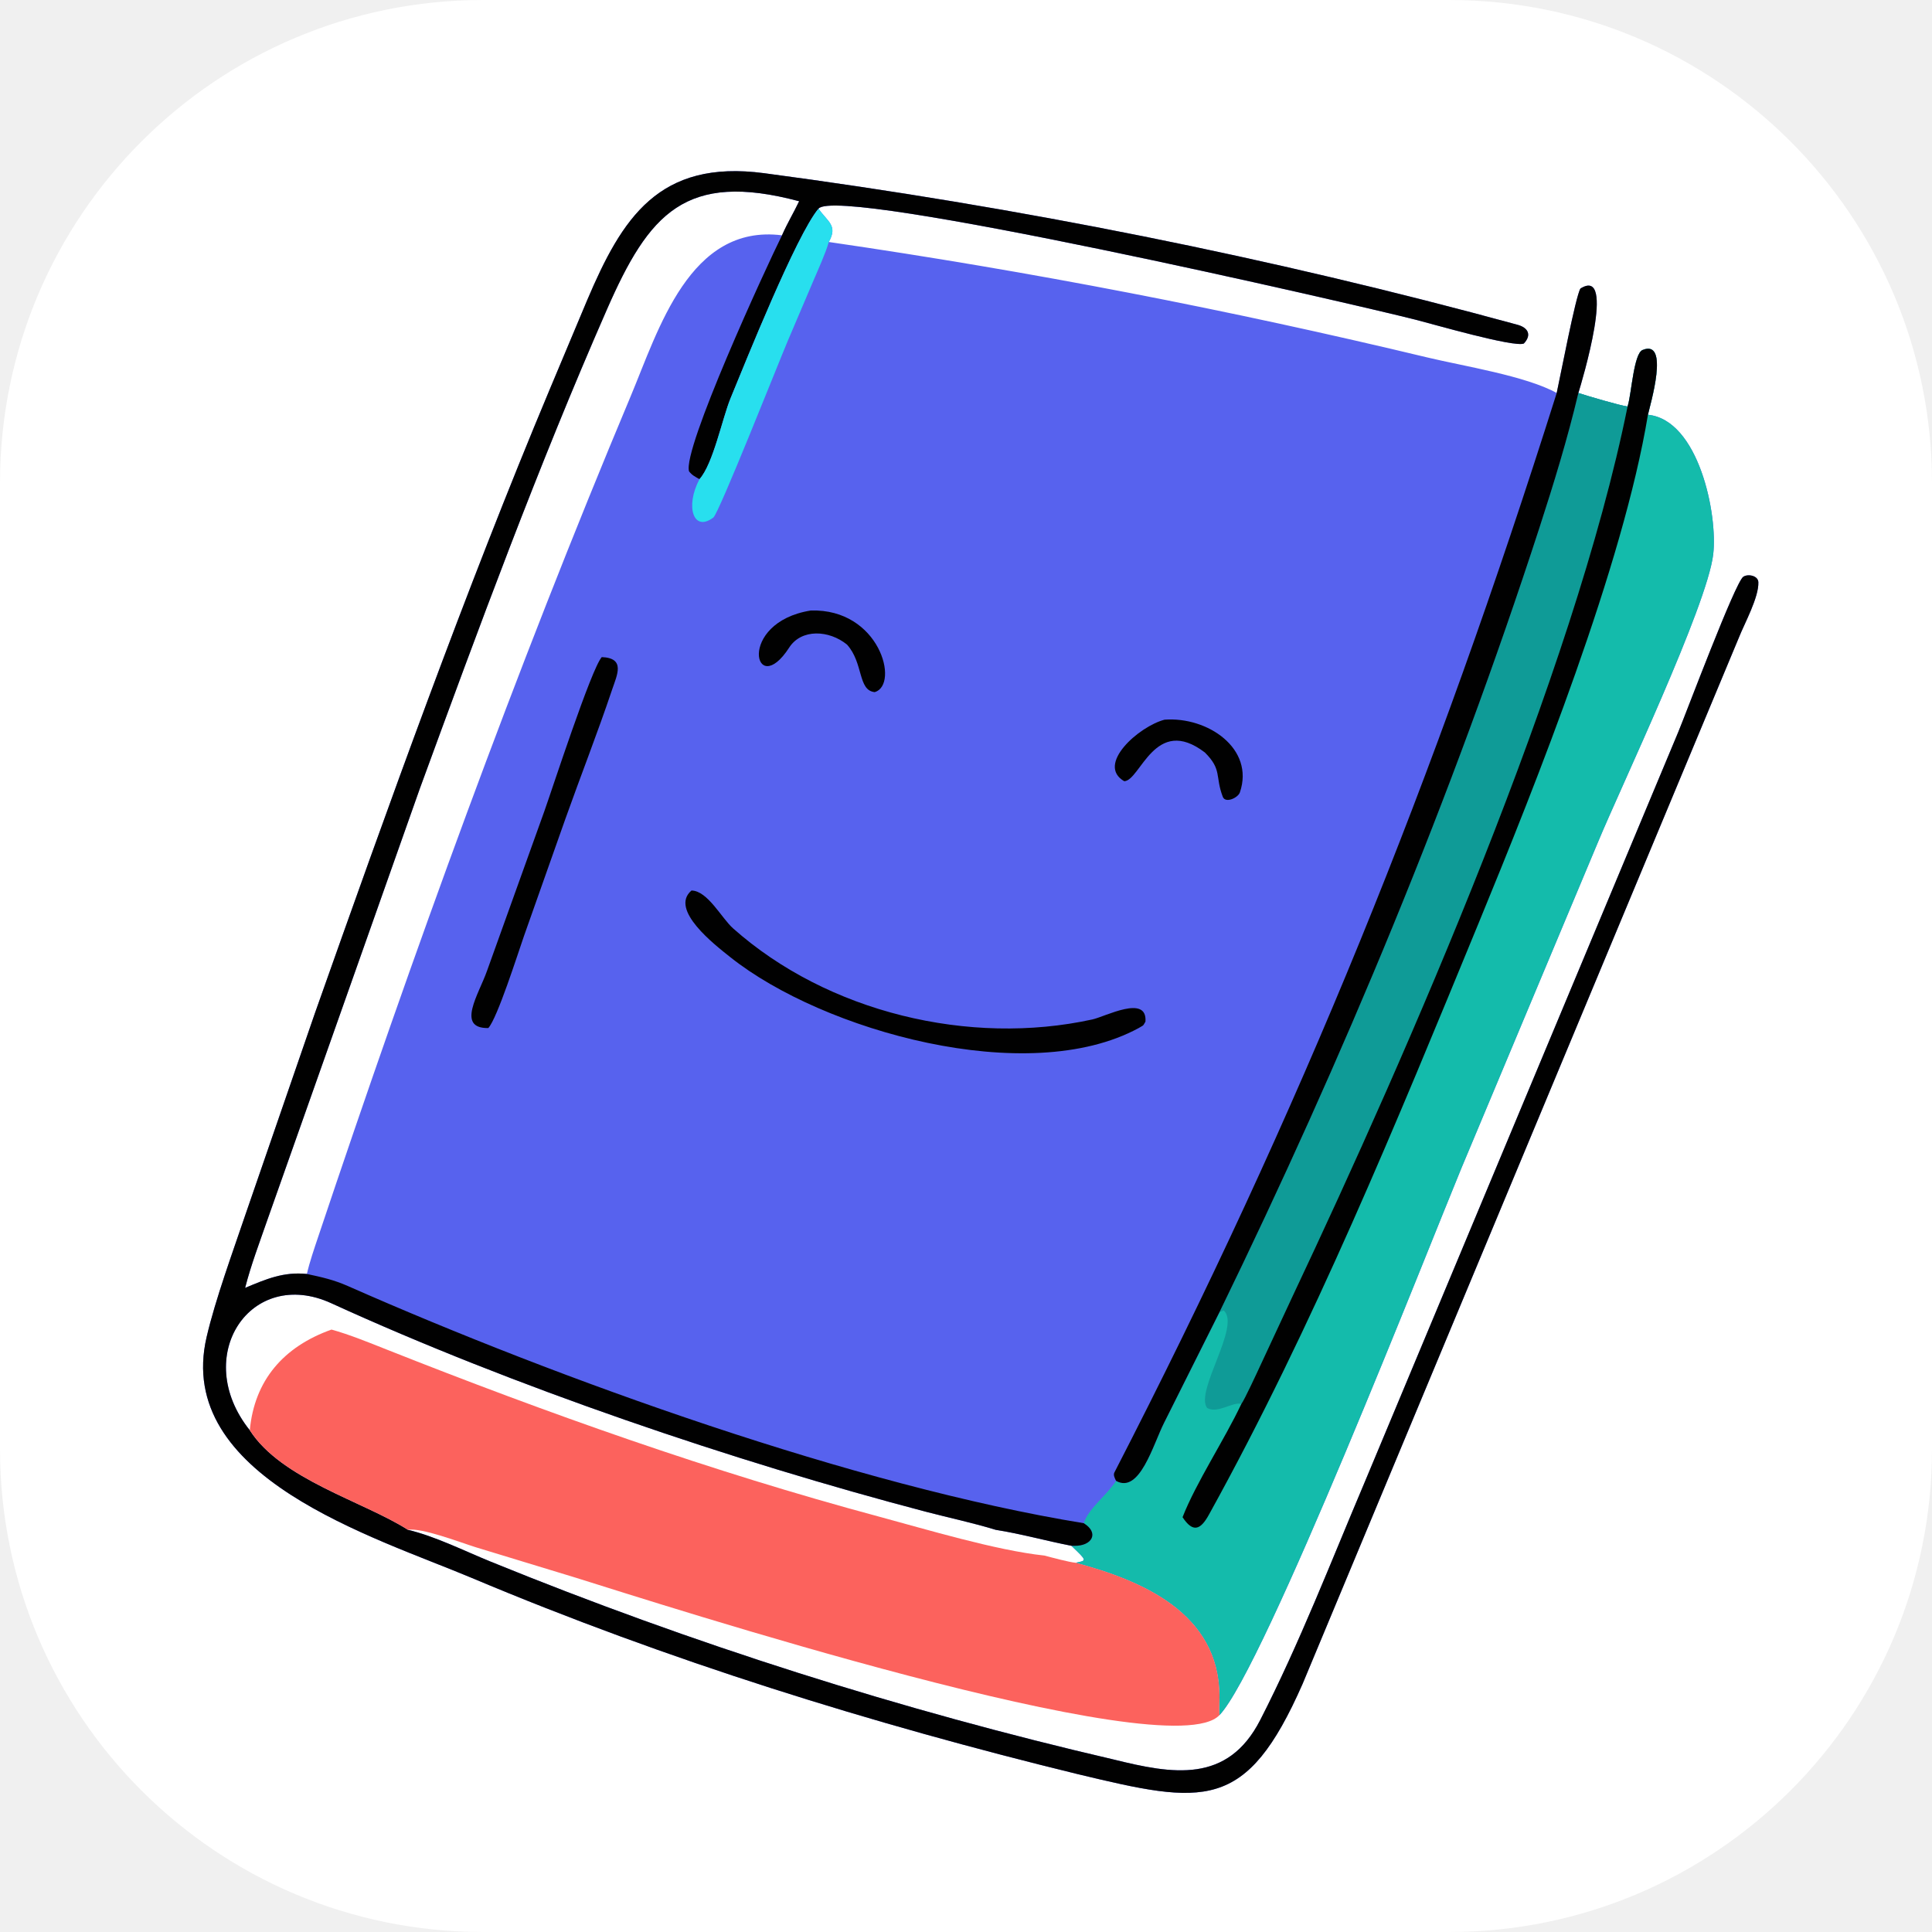
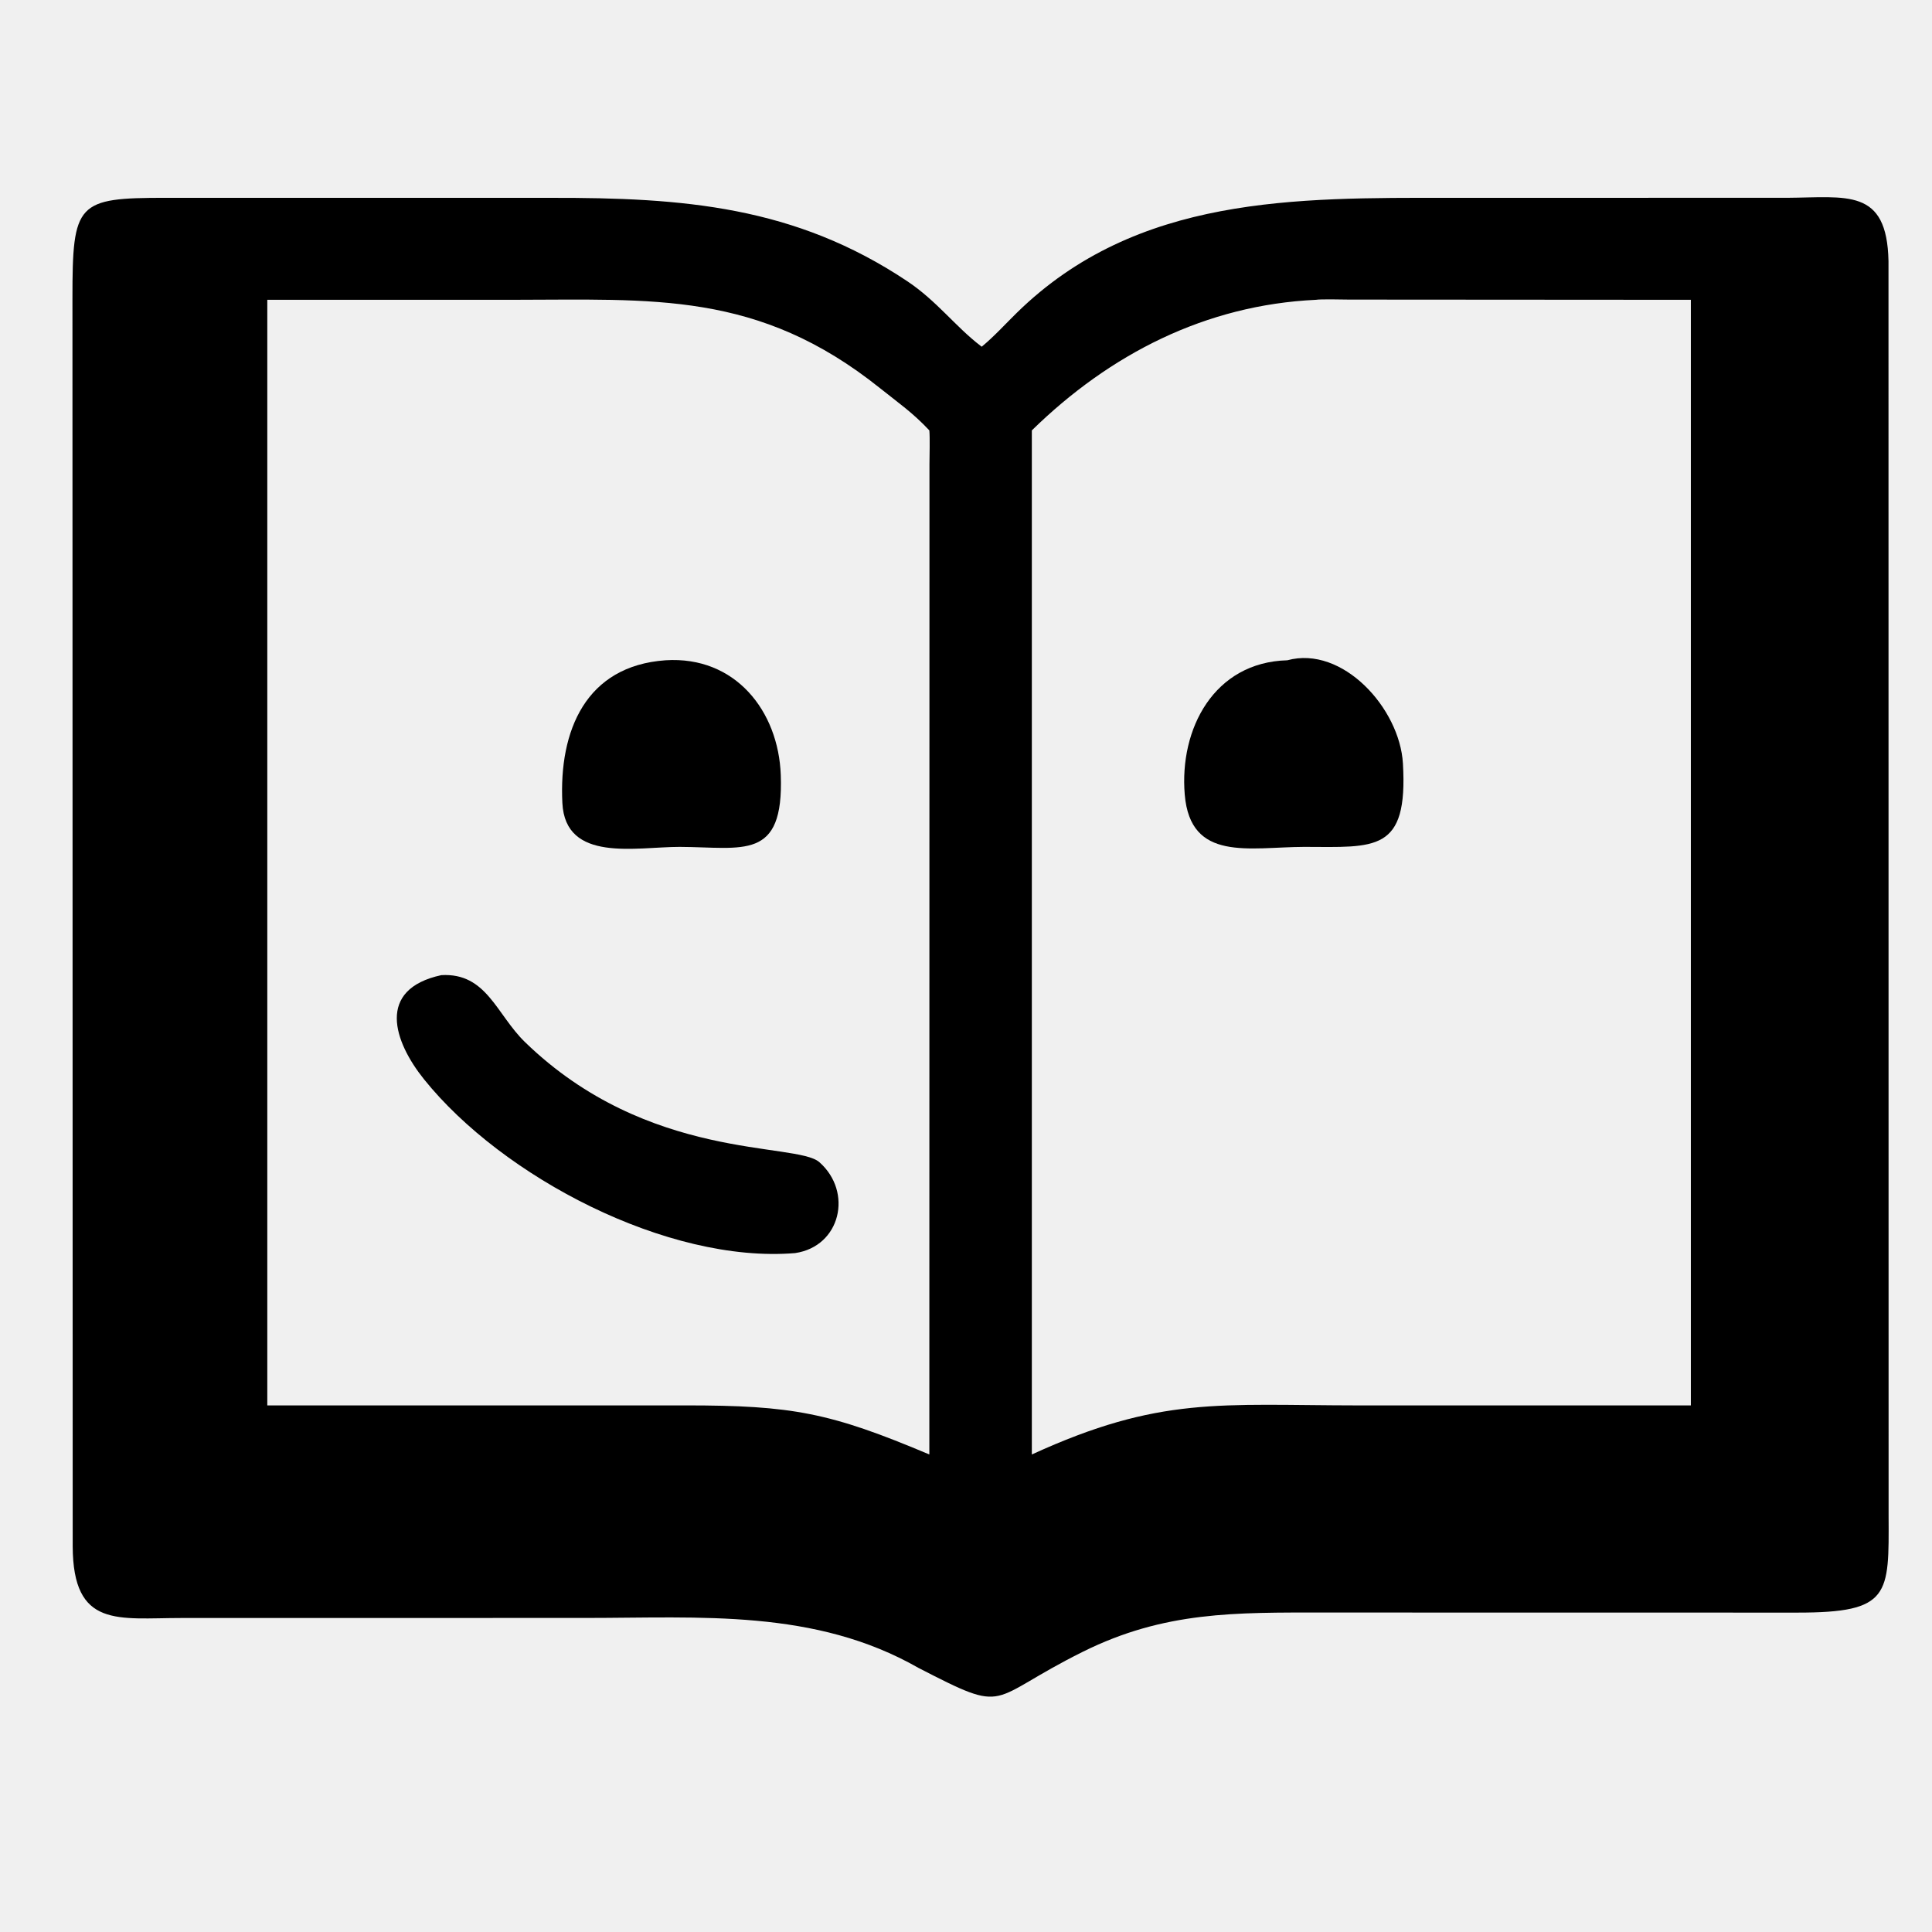
- <svg xmlns="http://www.w3.org/2000/svg" version="1.1" width="1000" height="1000">
-   <g clip-path="url(#SvgjsClipPath1102)">
-     <rect width="1000" height="1000" fill="#ffffff" />
-     <g transform="matrix(1.285714,0,0,1.285714,50,50)">
-       <svg version="1.1" width="700" height="700">
-         <svg width="700" height="700" viewBox="0 0 700 700" version="1.1" id="svg12">
-           <defs id="defs12">
-             <clipPath id="SvgjsClipPath1102">
-               <rect width="1000" height="1000" x="0" y="0" rx="250" ry="250" />
-             </clipPath>
-           </defs>
-           <path fill="#5762ee" d="m 125.341,576.989 c 10.864,2.554 22.674,8.476 33.196,12.76 81.088,33.048 165.684,59.926 250.938,79.706 23.68,5.858 45.794,9.836 58.994,-15.942 15.886,-31.028 28.432,-63.622 42.028,-95.688 l 126.226,-301.972 c 3.312,-7.964 22.93,-60.32 26.192,-62.548 1.838,-1.256 5.968,-0.492 6.07,2.182 0.232,6.082 -5.626,16.692 -7.82,22.25 l -175.642,421.22 c -22.824,51.888 -39.67,48.574 -90.714,36.332 -82.812,-20.232 -165.014,-45.778 -243.69,-78.91 -39.232,-16.52 -119.959,-40.634 -106.824,-97.028 3.532,-15.166 10.626,-34.496 15.726,-49.564 l 27.85,-80.738 c 29.54,-83.504 60.384,-169.636 94.584,-251.266 l 15.06,-35.882 c 14.008,-32.92 28.738,-56.718 71.27,-51.062 102.15,13.584 203.836,33.86 303.24,61.018 4.308,1.178 5.78,4.102 2.56,7.546 -3.88,1.67 -36.594,-7.816 -43.634,-9.6 -25.164,-6.374 -232.654,-54.211 -240.332,-44.69 3.672,5.29 7.894,6.748 4.142,13.416 81.358,11.844 161.024,27.308 240.974,46.486 14.48,3.474 39.752,7.46 52.07,14.306 1.388,-6.282 7.684,-39.294 9.558,-42.054 14.63,-9.138 0.494,37.768 -0.834,42.054 3.772,1.228 16.356,4.954 19.792,5.452 l 0.194,-0.654 c 1.388,-4.854 2.36,-20.658 5.828,-22.094 11.158,-4.616 2.972,22.366 2.19,26.052 20.414,2.056 28.182,40.126 26.274,56.238 -2.452,20.72 -37.208,93.688 -46.332,115.688 l -55.106,131.538 c -12.926,31.21 -79.476,201.404 -97.328,220.03 -0.196,-2.128 0.03,-5.552 0.018,-7.762 -0.196,-33.398 -31.226,-46.434 -57.878,-53.564 4.486,-0.95 4.668,-0.672 -1.77,-6.842 -10.03,-1.938 -20.318,-4.842 -30.428,-6.414 -8.942,-2.764 -19.02,-4.9 -28.142,-7.294 -77.194,-20.256 -166.154,-50.45 -239.276,-83.9 -32.49,-14.962 -56.742,21.288 -32.892,51.106 12.674,19.79 45.536,28.55 63.668,40.088 z M 275.923,55.843 c 2.318,-5.238 4.612,-8.902 6.9,-13.718 -45.816,-12.204 -60.44,4.916 -77.38,43.566 -27.808,63.444 -51.568,127.994 -75.368,193.014 l -61.278,173.368 c -3.116,9.016 -6.66,18.29 -9.008,27.514 8.398,-3.522 15.5,-6.578 24.874,-5.606 1.02,-4.642 3.064,-10.536 4.598,-15.118 38.156,-113.92 79.21,-227.328 125.7,-338.124 11.24,-26.79 23.73,-69.592 60.962,-64.896 z" id="path1" style="stroke-width:2" />
-           <path fill="#14bbab" d="m 616.321,124.773 0.194,-0.654 c 1.388,-4.854 2.36,-20.658 5.828,-22.094 11.158,-4.616 2.972,22.366 2.19,26.052 20.414,2.056 28.182,40.126 26.274,56.238 -2.452,20.72 -37.208,93.688 -46.332,115.688 l -55.106,131.538 c -12.926,31.21 -79.476,201.404 -97.328,220.03 -0.196,-2.128 0.03,-5.552 0.018,-7.762 -0.196,-33.398 -31.226,-46.434 -57.878,-53.564 4.486,-0.95 4.668,-0.672 -1.77,-6.842 l 1.294,0.016 c 6.99,0.096 10.06,-5.17 3.694,-9.104 1.96,-6.024 9.258,-11.184 13.016,-17.048 9.492,5.368 14.92,-14.668 19.328,-23.37 l 22.298,-44.54 c 49.828,-102.33 93.604,-207.412 128.78,-315.698 5.832,-17.954 11.354,-35.962 15.708,-54.338 3.772,1.228 16.356,4.954 19.792,5.452 z" id="path2" style="stroke-width:2" />
-           <path fill="#0f9b97" d="m 452.041,489.357 c 49.828,-102.33 93.604,-207.412 128.78,-315.698 5.832,-17.954 11.354,-35.962 15.708,-54.338 3.772,1.228 16.356,4.954 19.792,5.452 -21.712,107.524 -88.224,259.394 -134.828,358.132 l -13.266,28.484 c -1.076,2.326 -6.162,13.334 -7.37,14.9 -3.436,-0.962 -9.472,4.018 -13.764,1.664 -5.13,-6.66 13.742,-33.144 6.636,-39.292 z" id="path3" style="stroke-width:2" />
-           <path fill="#010101" d="m 616.321,124.773 0.194,-0.654 c 1.388,-4.854 2.36,-20.658 5.828,-22.094 11.158,-4.616 2.972,22.366 2.19,26.052 -10.01,60.602 -44.85,148.024 -68.132,204.58 -33.146,80.524 -66.436,161.988 -108.642,238.288 -3.292,5.95 -6.322,7.418 -10.578,0.954 5.508,-14.062 16.866,-31.164 23.676,-45.61 1.208,-1.566 6.294,-12.574 7.37,-14.9 l 13.266,-28.484 c 46.604,-98.738 113.116,-250.608 134.828,-358.132 z" id="path4" style="stroke-width:2" />
-           <path fill="#010101" d="m 125.341,576.989 c 10.864,2.554 22.674,8.476 33.196,12.76 81.088,33.048 165.684,59.926 250.938,79.706 23.68,5.858 45.794,9.836 58.994,-15.942 15.886,-31.028 28.432,-63.622 42.028,-95.688 l 126.226,-301.972 c 3.312,-7.964 22.93,-60.32 26.192,-62.548 1.838,-1.256 5.968,-0.492 6.07,2.182 0.232,6.082 -5.626,16.692 -7.82,22.25 l -175.642,421.22 c -22.824,51.888 -39.67,48.574 -90.714,36.332 -82.812,-20.232 -165.014,-45.778 -243.69,-78.91 -39.232,-16.52 -119.959,-40.634 -106.824,-97.028 3.532,-15.166 10.626,-34.496 15.726,-49.564 l 27.85,-80.738 c 29.54,-83.504 60.384,-169.636 94.584,-251.266 l 15.06,-35.882 c 14.008,-32.92 28.738,-56.718 71.27,-51.062 102.15,13.584 203.836,33.86 303.24,61.018 4.308,1.178 5.78,4.102 2.56,7.546 -3.88,1.67 -36.594,-7.816 -43.634,-9.6 -25.164,-6.374 -232.654,-54.211 -240.332,-44.69 -8.964,10.698 -29.346,61.626 -35.404,76.334 -3.32,8.058 -6.986,26.44 -12.512,32.574 -1.848,-1.088 -2.866,-1.494 -4.182,-3.124 -2.852,-8.62 30.94,-82.062 37.402,-95.054 2.318,-5.238 4.612,-8.902 6.9,-13.718 -45.816,-12.204 -60.44,4.916 -77.38,43.566 -27.808,63.444 -51.568,127.994 -75.368,193.014 l -61.278,173.368 c -3.116,9.016 -6.66,18.29 -9.008,27.514 8.398,-3.522 15.5,-6.578 24.874,-5.606 5.956,1.27 10.812,2.35 16.488,4.856 85.35,37.686 204.406,80.5 296.248,95.478 6.366,3.934 3.296,9.2 -3.694,9.104 l -1.294,-0.016 c -10.03,-1.938 -20.318,-4.842 -30.428,-6.414 -8.942,-2.764 -19.02,-4.9 -28.142,-7.294 -77.194,-20.256 -166.154,-50.45 -239.276,-83.9 -32.49,-14.962 -56.742,21.288 -32.892,51.106 12.674,19.79 45.536,28.55 63.668,40.088 z" id="path5" style="stroke-width:2" />
-           <path fill="#010101" d="m 587.805,119.321 c 1.388,-6.282 7.684,-39.294 9.558,-42.054 14.63,-9.138 0.494,37.768 -0.834,42.054 -4.354,18.376 -9.876,36.384 -15.708,54.338 -35.176,108.286 -78.952,213.368 -128.78,315.698 l -22.298,44.54 c -4.408,8.702 -9.836,28.738 -19.328,23.37 -0.474,-0.956 -1.202,-2.35 -0.688,-3.348 75.106,-145.842 129.078,-279.308 178.078,-434.598 z" id="path6" style="stroke-width:2" />
-           <path fill="#28dfee" d="m 242.703,154.021 c 5.526,-6.134 9.192,-24.516 12.512,-32.574 6.058,-14.708 26.44,-65.636 35.404,-76.334 3.672,5.29 7.894,6.748 4.142,13.416 -1.2,4.34 -4.386,11.346 -6.226,15.664 l -10.394,24.412 c -3.632,8.562 -27.588,69.14 -29.852,70.854 -8.016,6.07 -11.44,-4.446 -5.586,-15.438 z" id="path7" style="stroke-width:2" />
-           <path fill="#010101" d="m 239.483,319.615 c 6.502,0.082 12.08,11.09 16.754,15.242 38.054,33.826 95.138,47.508 144.658,36.652 5.194,-1.14 22.162,-10.212 21.348,0.892 -1.14,1.974 -0.638,1.312 -2.728,2.582 -44.692,24.29 -127.138,1.1 -164.316,-28.472 -6.316,-5.024 -24.746,-19.198 -15.716,-26.896 z" id="path8" style="stroke-width:2" />
-           <path fill="#010101" d="m 203.365,225.641 c 9.642,0.4 6.174,7.124 4.17,13.088 -5.868,17.454 -12.634,34.664 -18.8,51.998 l -16.692,47.226 c -2.53,7.27 -10.7,33.012 -14.344,37.03 -13.132,0.212 -3.786,-13.73 -0.542,-22.986 l 23.082,-64.274 c 3.208,-8.988 18.864,-57.26 23.126,-62.082 z" id="path9" style="stroke-width:2" />
-           <path fill="#010101" d="m 429.937,250.837 c 17.352,-1.286 36.328,11.624 30.328,29.264 -0.748,2.194 -5.832,4.554 -6.892,1.776 -3.164,-8.302 -0.21,-10.888 -7.212,-17.836 -20.126,-15.37 -25.952,11.388 -32.464,11.572 -11.502,-6.702 5.906,-22.082 16.24,-24.776 z" id="path10" style="stroke-width:2" />
-           <path fill="#010101" d="m 287.501,206.889 c 27.714,-0.86 35.834,29.804 25.78,32.852 -6.896,-0.628 -4.476,-11.71 -11.184,-19.132 -7.264,-5.9 -18.35,-6.436 -23.272,1.194 -13.944,21.62 -21.524,-10.058 8.676,-14.914 z" id="path11" style="stroke-width:2" />
-           <path fill="#fc625d" d="m 94.565,496.365 c 7.136,1.97 15.172,5.252 22.082,7.99 64.862,25.706 130.838,49.172 198.248,67.294 18.928,5.088 47.27,13.64 66.694,15.696 2.7,0.724 9.892,2.666 12.592,2.9 26.652,7.13 57.682,20.166 57.878,53.564 0.012,2.21 -0.214,5.634 -0.018,7.762 -20.106,21.626 -227.404,-45.456 -258.99,-55.266 l -40.472,-12.328 c -6.094,-1.894 -21.788,-7.96 -27.238,-6.988 -18.132,-11.538 -50.994,-20.298 -63.668,-40.088 1.854,-20.132 13.592,-33.652 32.892,-40.536 z" id="path12" style="stroke-width:2" />
-         </svg>
-       </svg>
-     </g>
-   </g>
+ <svg xmlns="http://www.w3.org/2000/svg" version="1.1" width="800" height="800">
+   <svg width="800" height="800" viewBox="0 0 800 800" version="1.1" id="SvgjsSvg1021">
+     <defs id="SvgjsDefs1020" />
+     <path d="m 610.968,667.73 -62.502,-0.018 c -36.902,0 -66.198,-0.586 -100.084,16.248 -40.296,20.02 -29.978,26.29 -68.044,6.694 -42.914,-24.508 -90.146,-20.698 -137.846,-20.696 l -167.272,0.022 c -26.346,0 -45.009,4.408 -45.118,-29.756 l -0.102,-516.668 c -0.02,-39.71 1.801,-41.641 38.622,-41.645 l 159.324,0.012 c 55.006,-0.109 101.18,3.437 147.732,34.519 12.206,8.15 19.872,18.704 30.268,26.694 l 0.56,0.426 c 4.998,-4.096 9.818,-9.414 14.536,-14.04 49.7,-48.71 115.656,-47.612 179.522,-47.608 l 139.31,-0.008 c 24.846,-0.142 41.486,-4.239 42.11,26.198 l 0.044,519.338 c 0.148,33.04 0.806,40.33 -37.774,40.306 z m -66.064,-543.584 c -45.646,2.138 -85.286,22.41 -117.642,54.07 v 424.05 c 53.014,-24.278 77.764,-20.368 135.206,-20.314 h 137.68 V 124.146 l -141.544,-0.092 c -2.332,-0.018 -11.9,-0.248 -13.7,0.092 z m -434.222,0 V 581.952 l 173.086,-0.008 c 44.296,-0.004 59.91,2.952 101.052,20.322 l 0.052,-410.234 c 0.01,-3.3 0.236,-10.846 -0.052,-13.816 -6.954,-7.414 -12.832,-11.404 -20.422,-17.478 -50.506,-40.416 -93.952,-36.596 -152.758,-36.594 z" id="SvgjsPath1019" style="stroke-width:2" />
+     <path d="m 540.014,350.676 c -22.794,0.084 -47.094,6.34 -49.438,-21.66 -2.276,-27.206 12.092,-54.798 42.474,-55.608 22.872,-6.236 46.524,19.882 47.868,42.664 2.186,37.01 -11.414,34.672 -40.904,34.604 z" id="SvgjsPath1018" style="stroke-width:2" />
+     <path d="m 281.46,350.676 c -18.142,-0.012 -47.37,6.66 -48.596,-18.188 -1.48,-29.946 9.7,-56.76 42.69,-59.08 28.932,-1.866 46.796,21.008 47.75,47.518 1.284,35.708 -15.538,29.86 -41.844,29.75 z" id="SvgjsPath1017" style="stroke-width:2" />
+     <path d="m 329.222,518.88 c -52.764,4.354 -121.172,-31.518 -153.662,-71.992 -12.498,-15.568 -19.908,-37.238 7.194,-43.106 18.732,-1.056 22.77,16.198 34.6,27.692 51.108,49.658 112.314,41.288 121.922,49.754 13.99,12.328 8.838,34.89 -10.054,37.652 z" id="SvgjsPath1016" style="stroke-width:2" />
+   </svg>
+   <style>@media (prefers-color-scheme: light) { :root { filter: none; } }
+ @media (prefers-color-scheme: dark) { :root { filter: invert(100%); } }
+ </style>
</svg>
